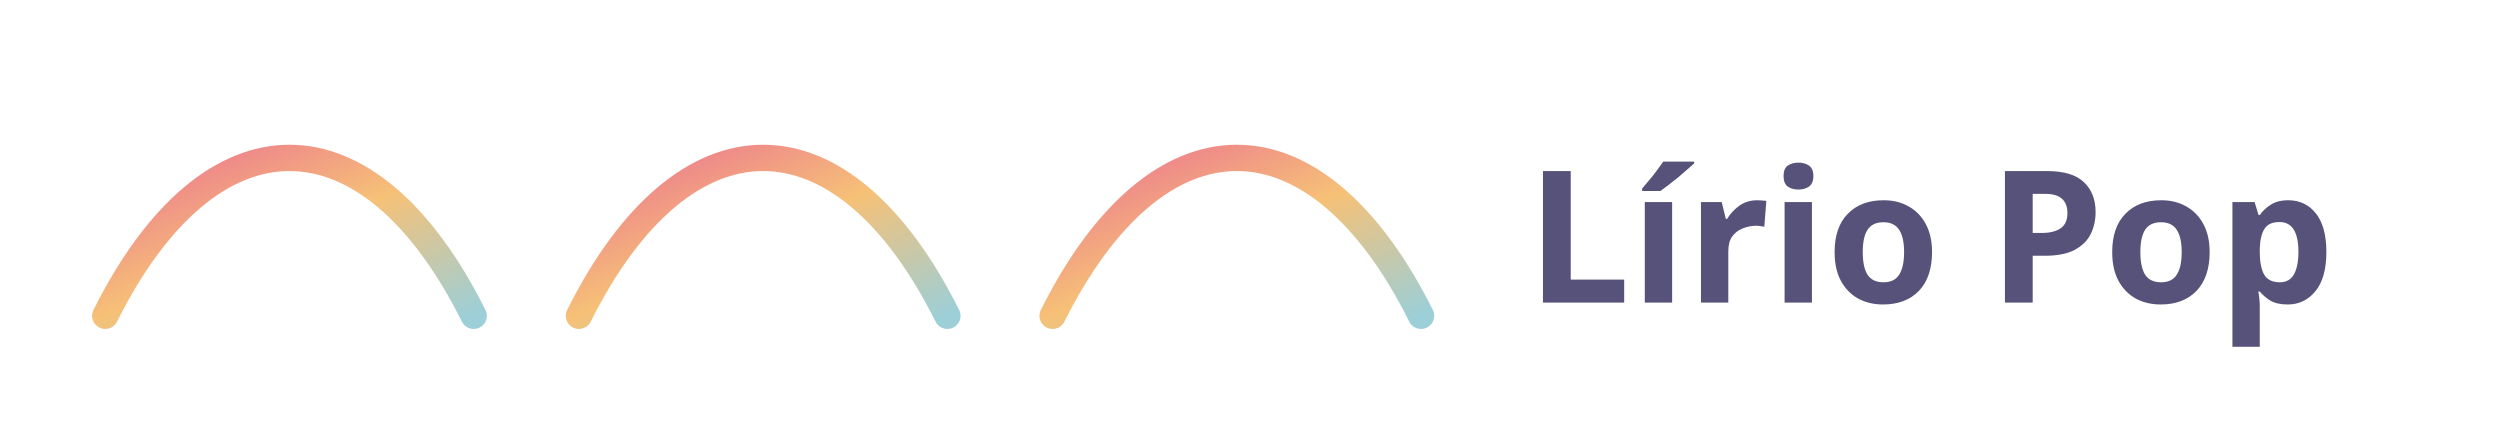
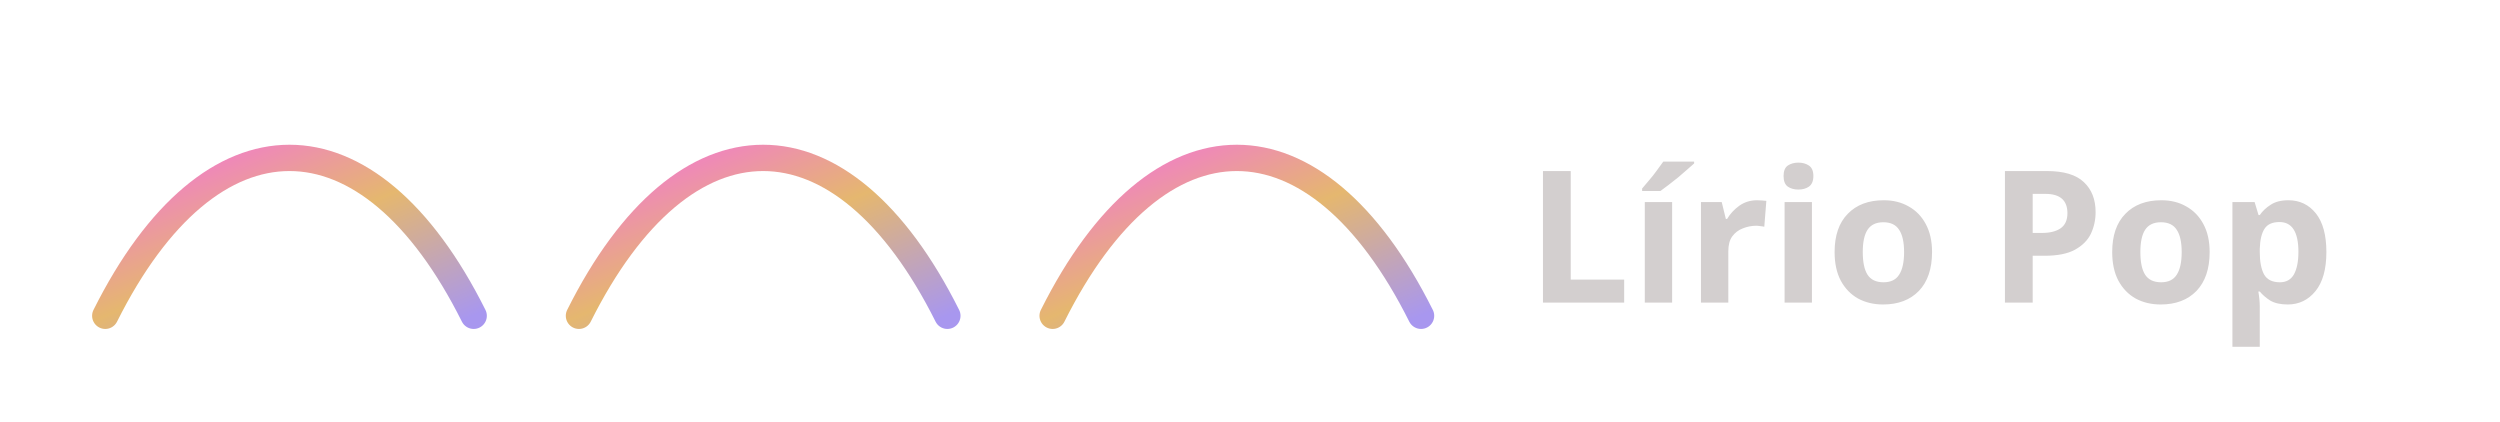
<svg xmlns="http://www.w3.org/2000/svg" width="190" height="32" viewBox="0 0 190 32">
  <defs>
    <linearGradient id="gg" x1="0" y1="0" x2="1" y2="1">
-       <stop offset="0" stop-color="#eb6f92" />
-       <stop offset="0.5" stop-color="#f6c177" />
-       <stop offset="1" stop-color="#9ccfd8" />
+       <stop offset="0" stop-color="#f470df" />
+       <stop offset="0.5" stop-color="#e5b76f" />
+       <stop offset="1" stop-color="#a897ef" />
    </linearGradient>
    <style>
-       .wordmark { fill: #575279; }
-       @media (prefers-color-scheme: dark) { .wordmark { fill: #e0def4; } }
+       .wordmark { fill: #d3cfcf; }
    </style>
  </defs>
  <g fill="none" stroke="url(#gg)" stroke-width="2" stroke-linecap="round">
    <path d="M8 24 C 16 8, 28 8, 36 24" />
    <path d="M44 24 C 52 8, 64 8, 72 24" />
    <path d="M80 24 C 88 8, 100 8, 108 24" />
  </g>
  <text class="wordmark" x="116" y="23" font-size="14" font-weight="700" font-family="Atkinson Hyperlegible Next, system-ui">Lírio Pop</text>
</svg>
